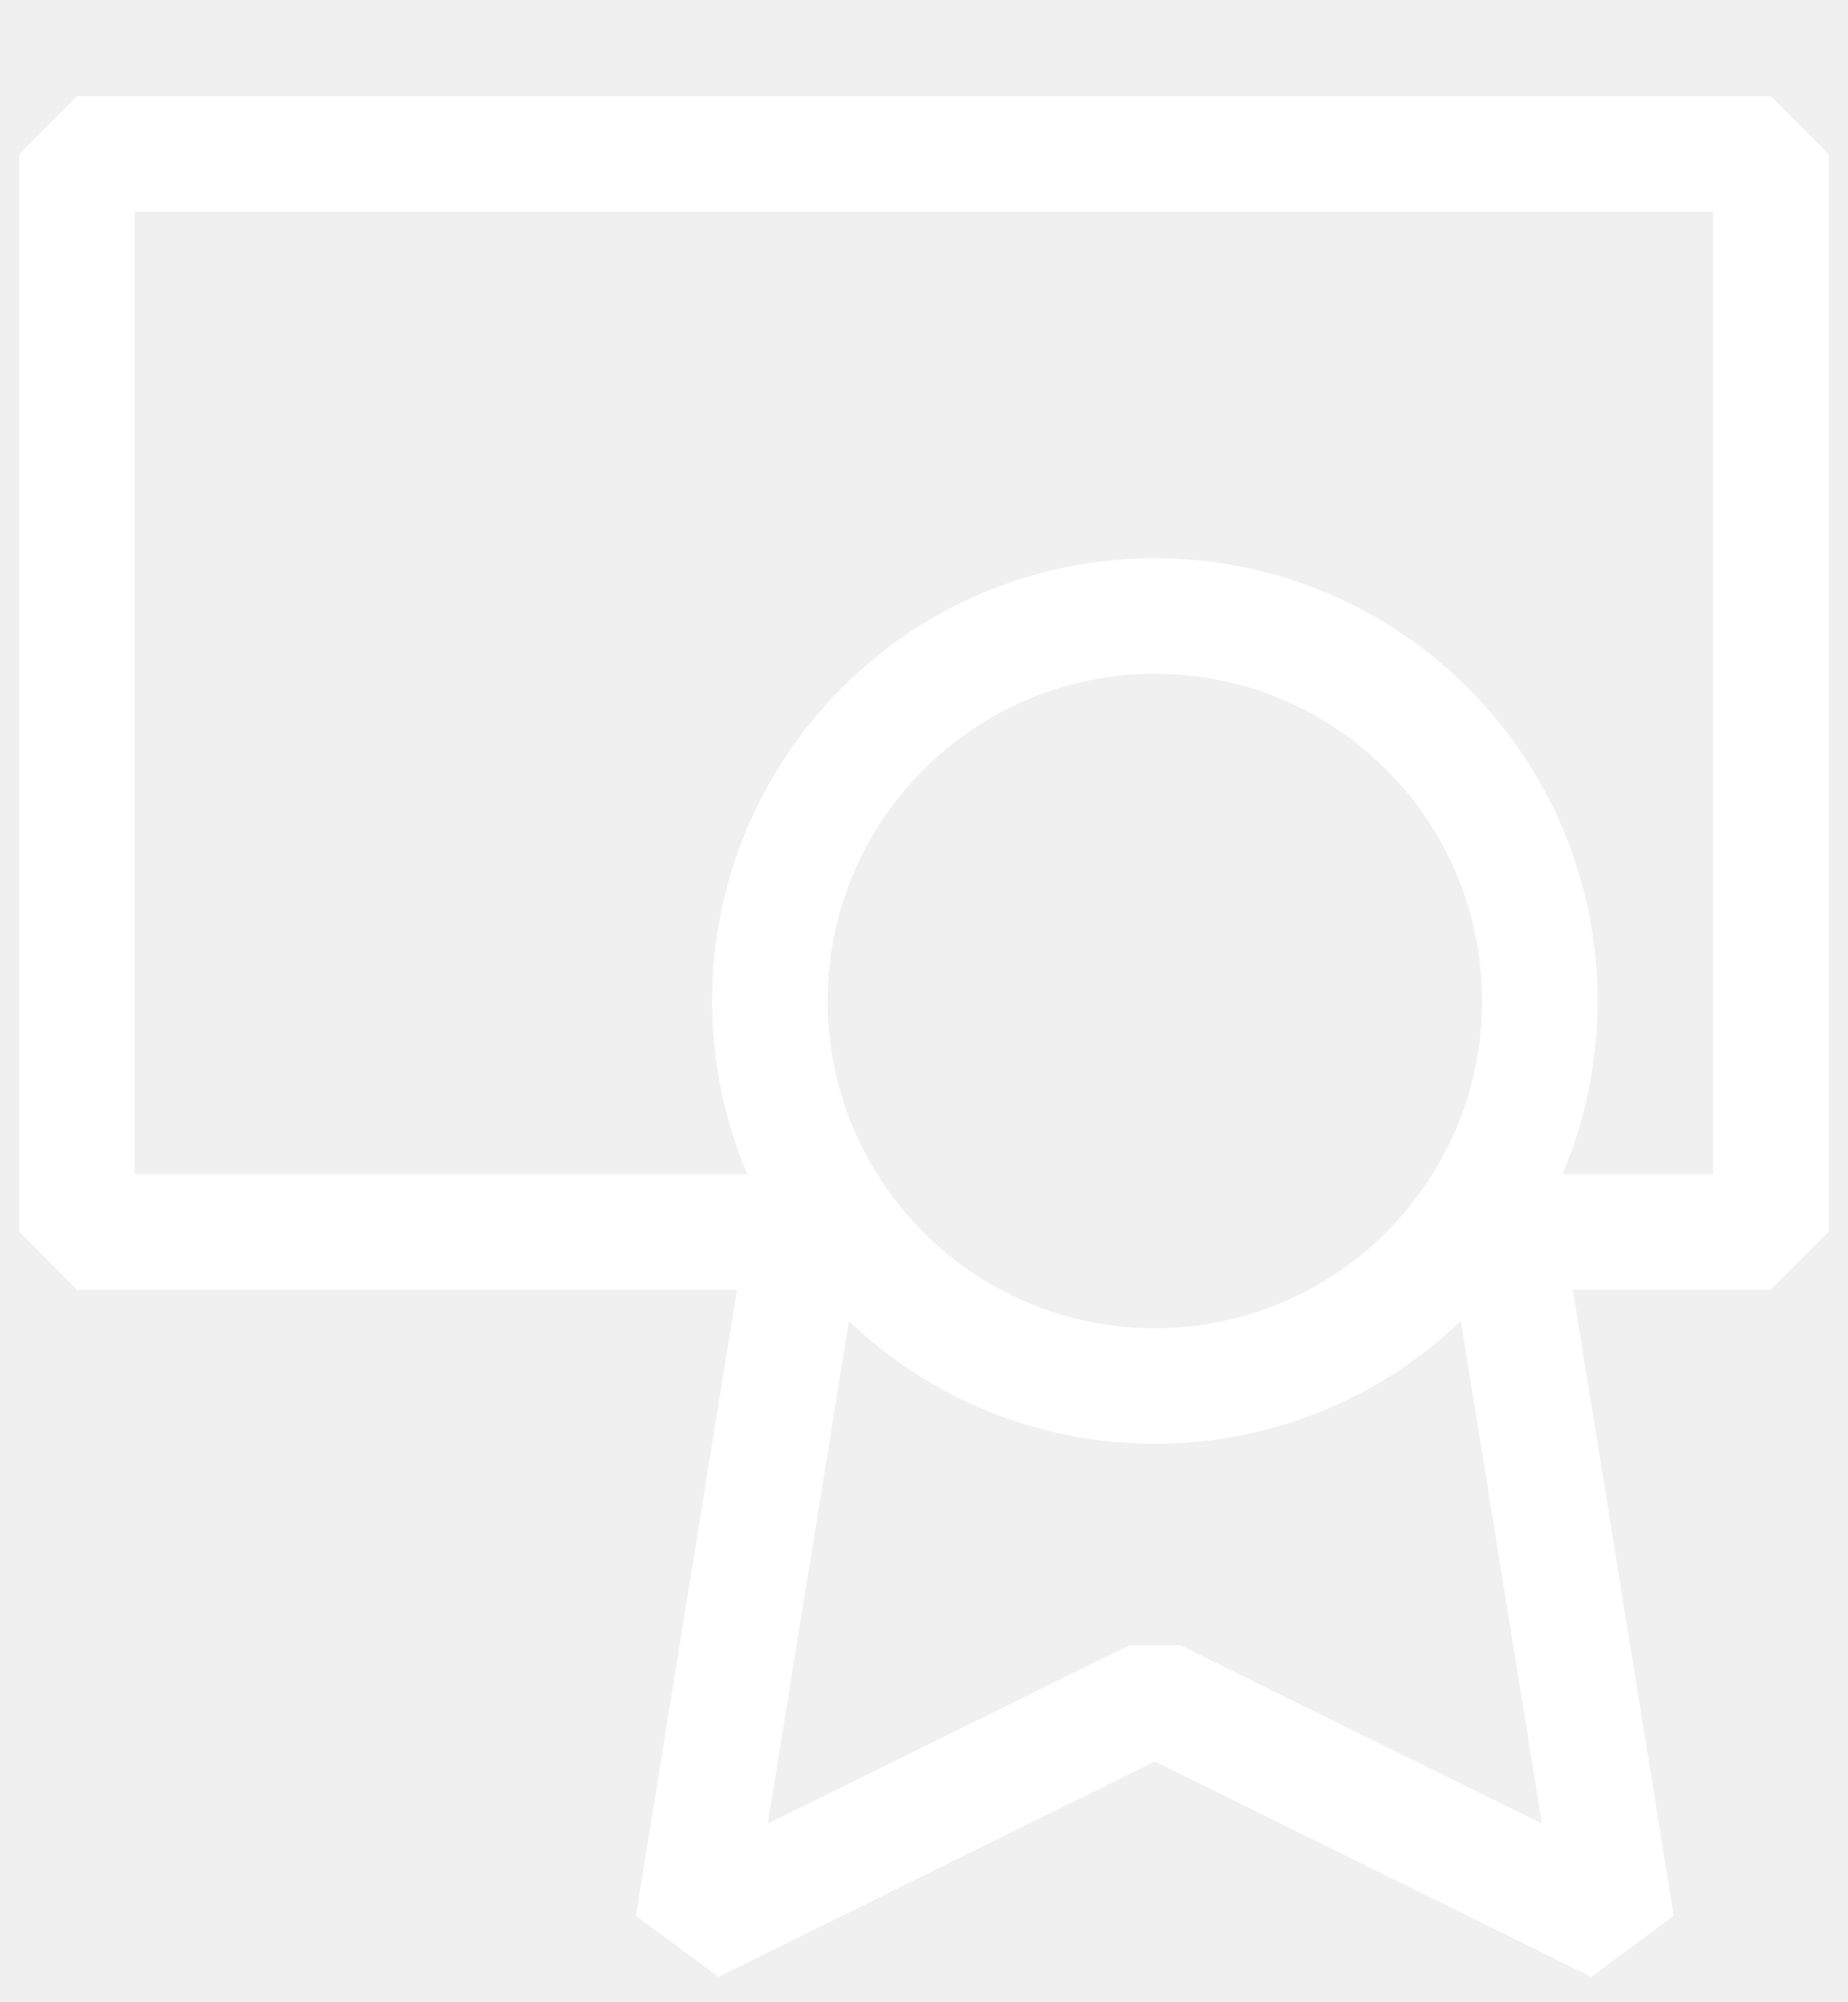
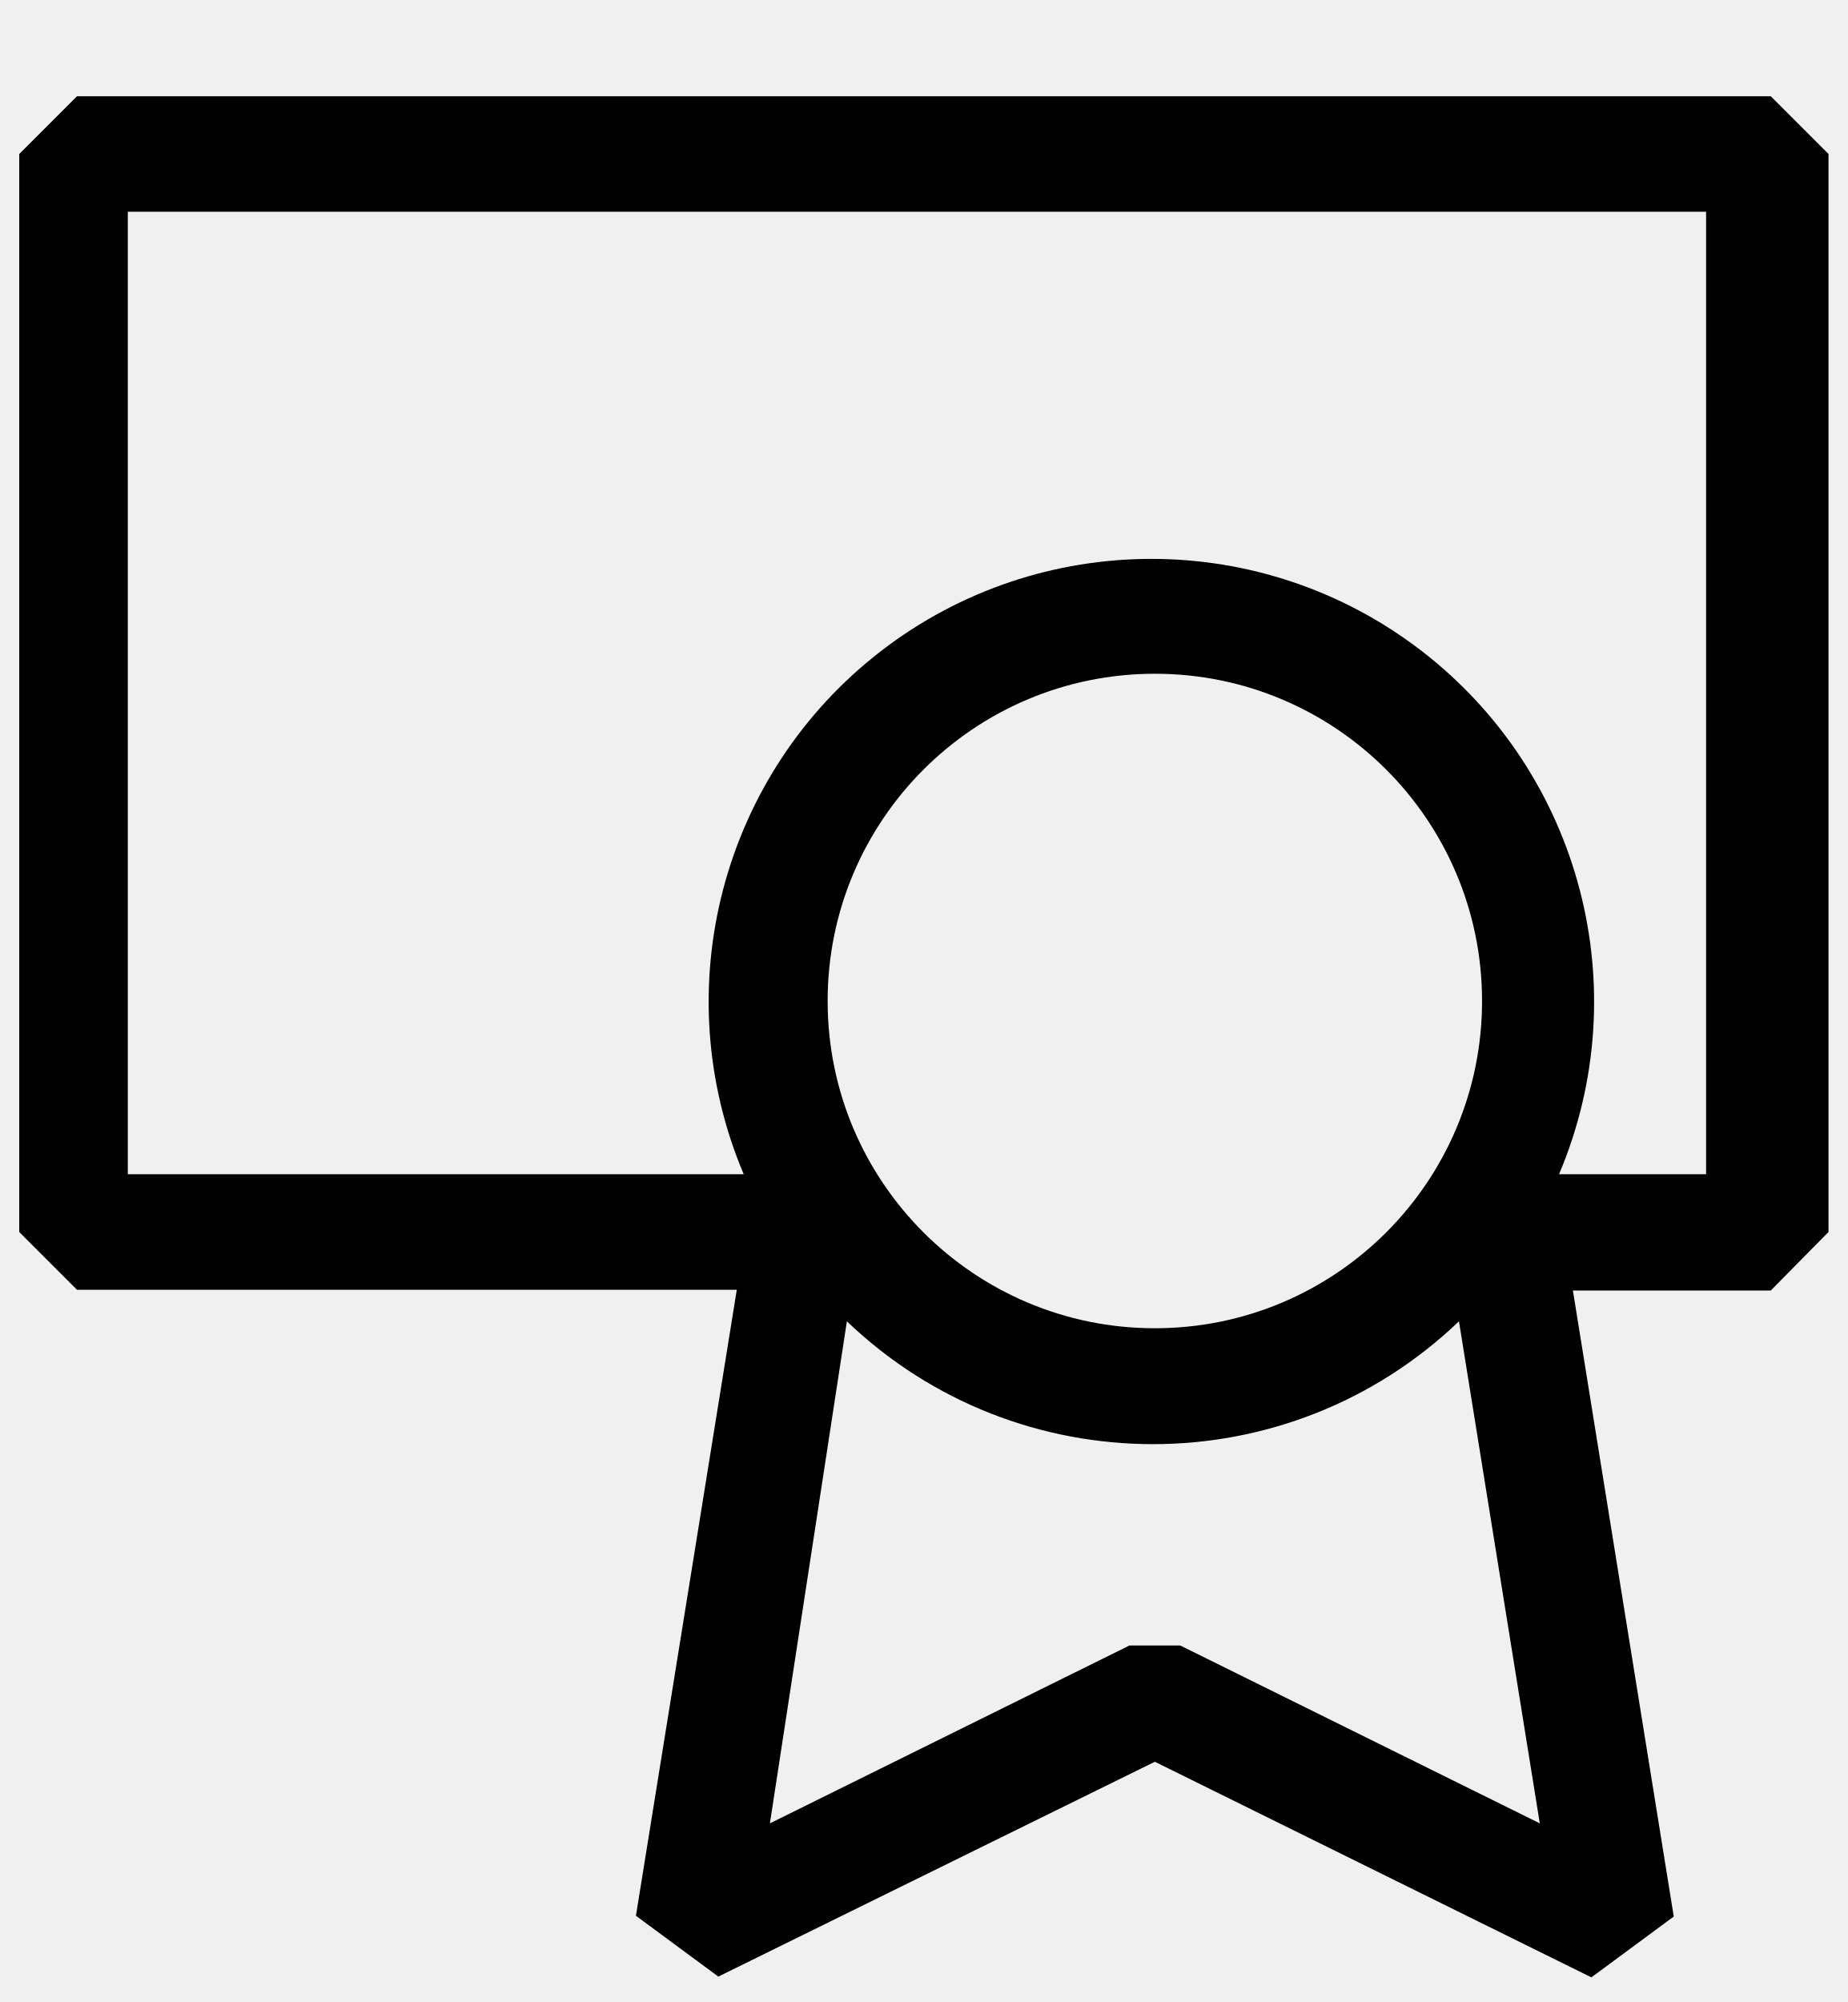
- <svg xmlns="http://www.w3.org/2000/svg" width="24" height="26" viewBox="0 0 24 26" fill="none">
-   <path fill-rule="evenodd" clip-rule="evenodd" d="M1 1.25L0.25 2V16L1 16.75H9.573L8.26 24.88L9.332 25.673L15 22.876L20.668 25.673L21.74 24.881L20.429 16.75H23L23.75 16V2L23 1.25H1ZM18.975 17.155C17.942 18.143 16.542 18.75 15 18.75C13.459 18.75 12.059 18.144 11.027 17.156L9.972 23.684L14.668 21.367H15.332L20.028 23.684L18.975 17.155ZM9.25 13C9.25 13.799 9.413 14.559 9.707 15.25H1.75V2.75H22.25V15.25H20.293C20.587 14.559 20.75 13.799 20.75 13C20.75 9.824 18.176 7.25 15 7.25C11.824 7.25 9.25 9.824 9.25 13ZM15 8.75C12.653 8.75 10.75 10.653 10.75 13C10.75 15.347 12.653 17.25 15 17.25C17.347 17.25 19.25 15.347 19.25 13C19.25 10.653 17.347 8.75 15 8.75Z" fill="white" />
+ <svg xmlns="http://www.w3.org/2000/svg" id="Слой_1" data-name="Слой 1" viewBox="0 0 24 26">
+   <path d="M23,1.25H1L0.25,2V16L1,16.75H9.57L8.26,24.88l1.07,0.79L15,22.88l5.67,2.8,1.07-.79-1.31-8.13H23L23.75,16V2ZM15.33,21.37H14.67L10,23.68,11,17.16a5.75,5.75,0,0,0,7.95,0L20,23.68ZM10.75,13A4.25,4.25,0,1,1,15,17.25,4.25,4.25,0,0,1,10.75,13Zm11.5,2.25h-2a5.75,5.75,0,1,0-10.59,0h-8V2.75h20.5v12.5Z" />
</svg>
